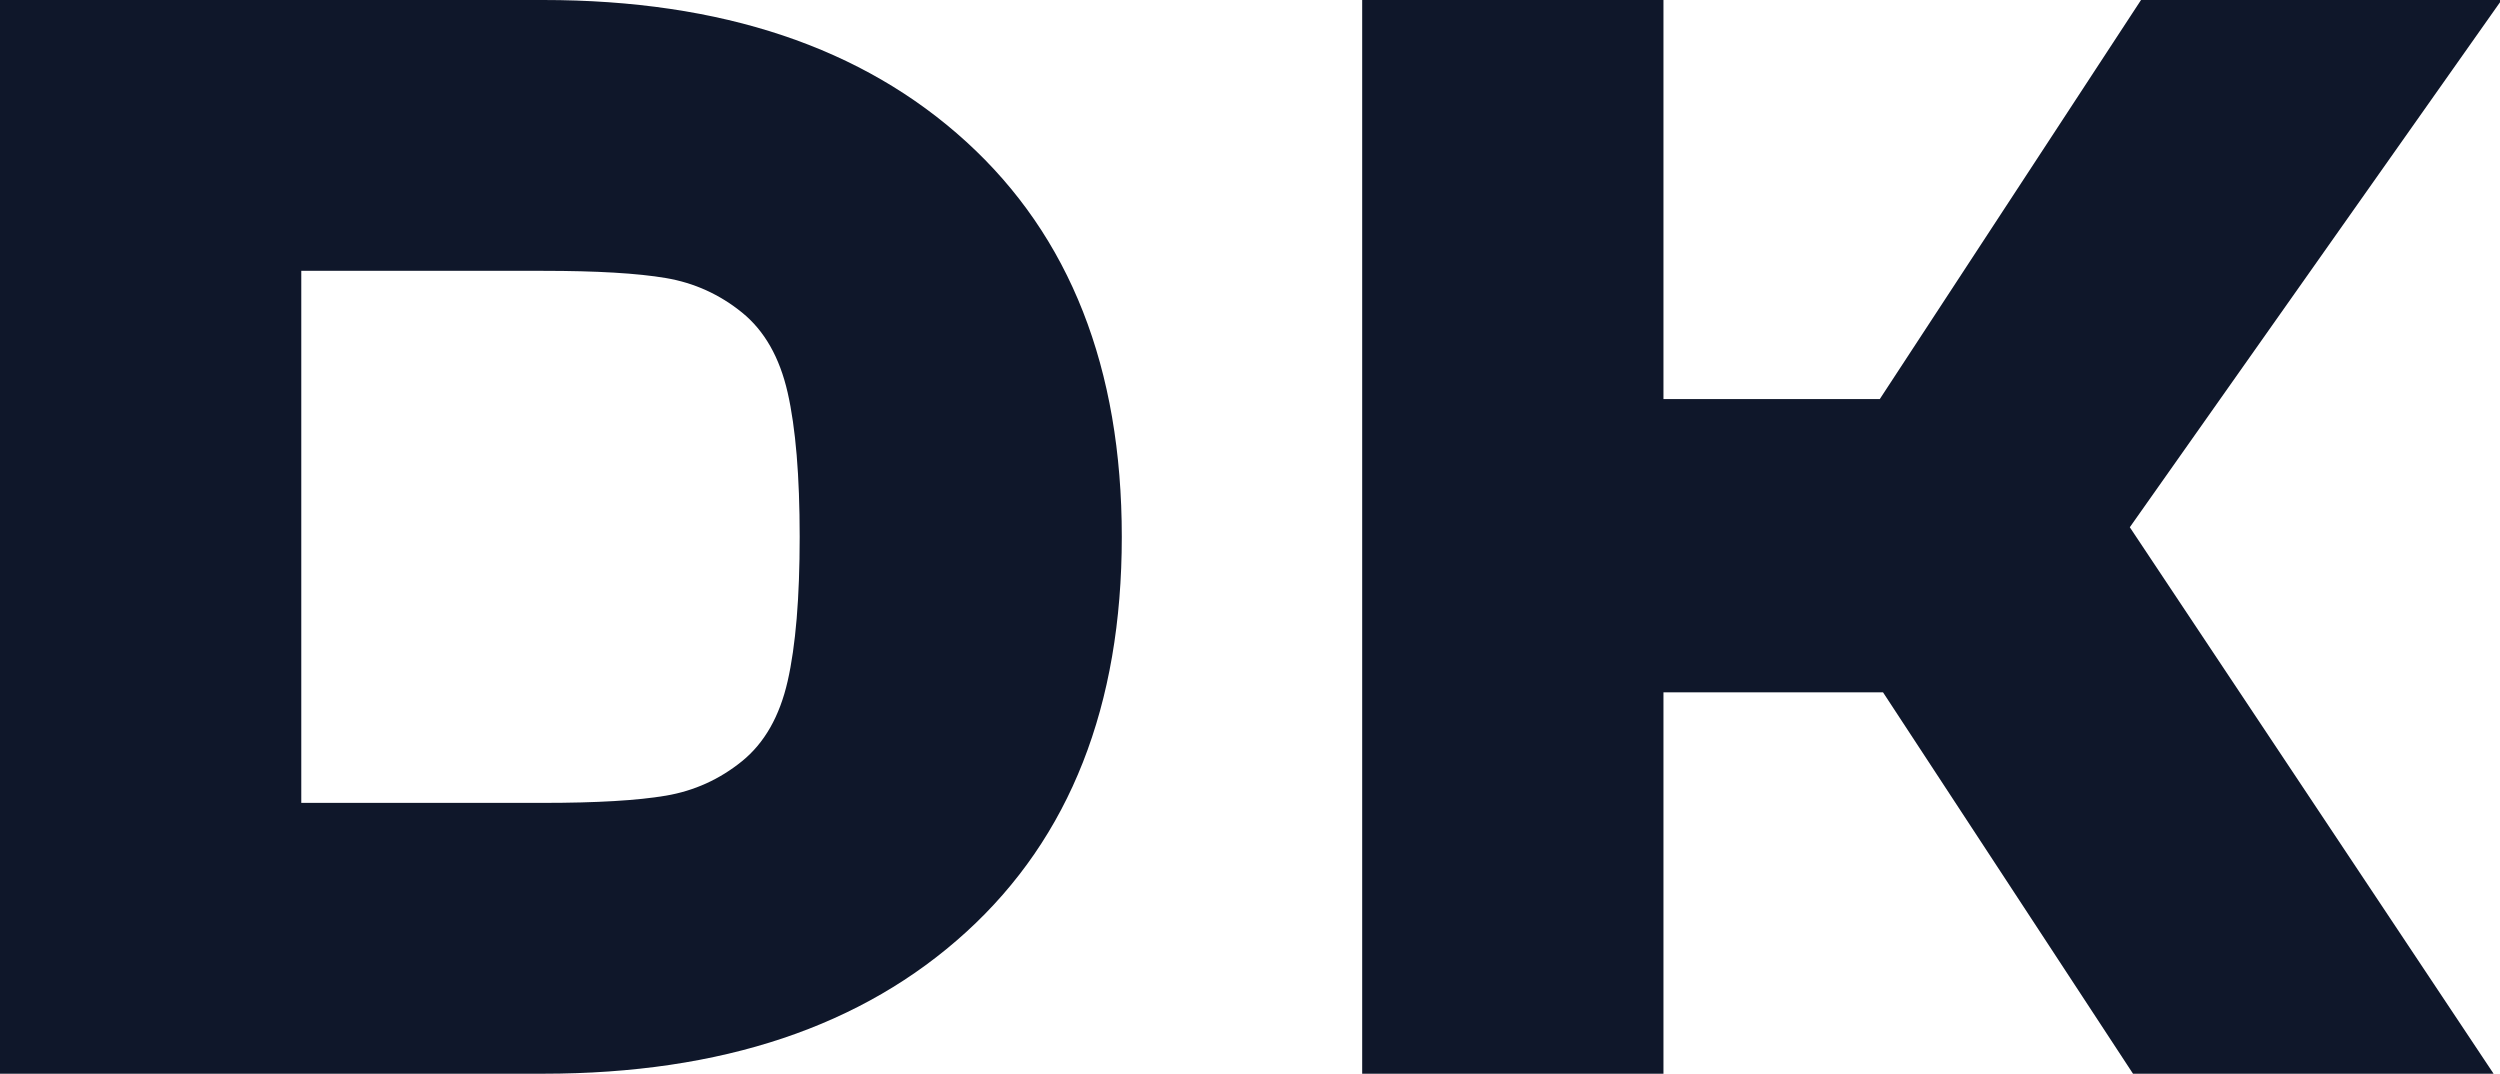
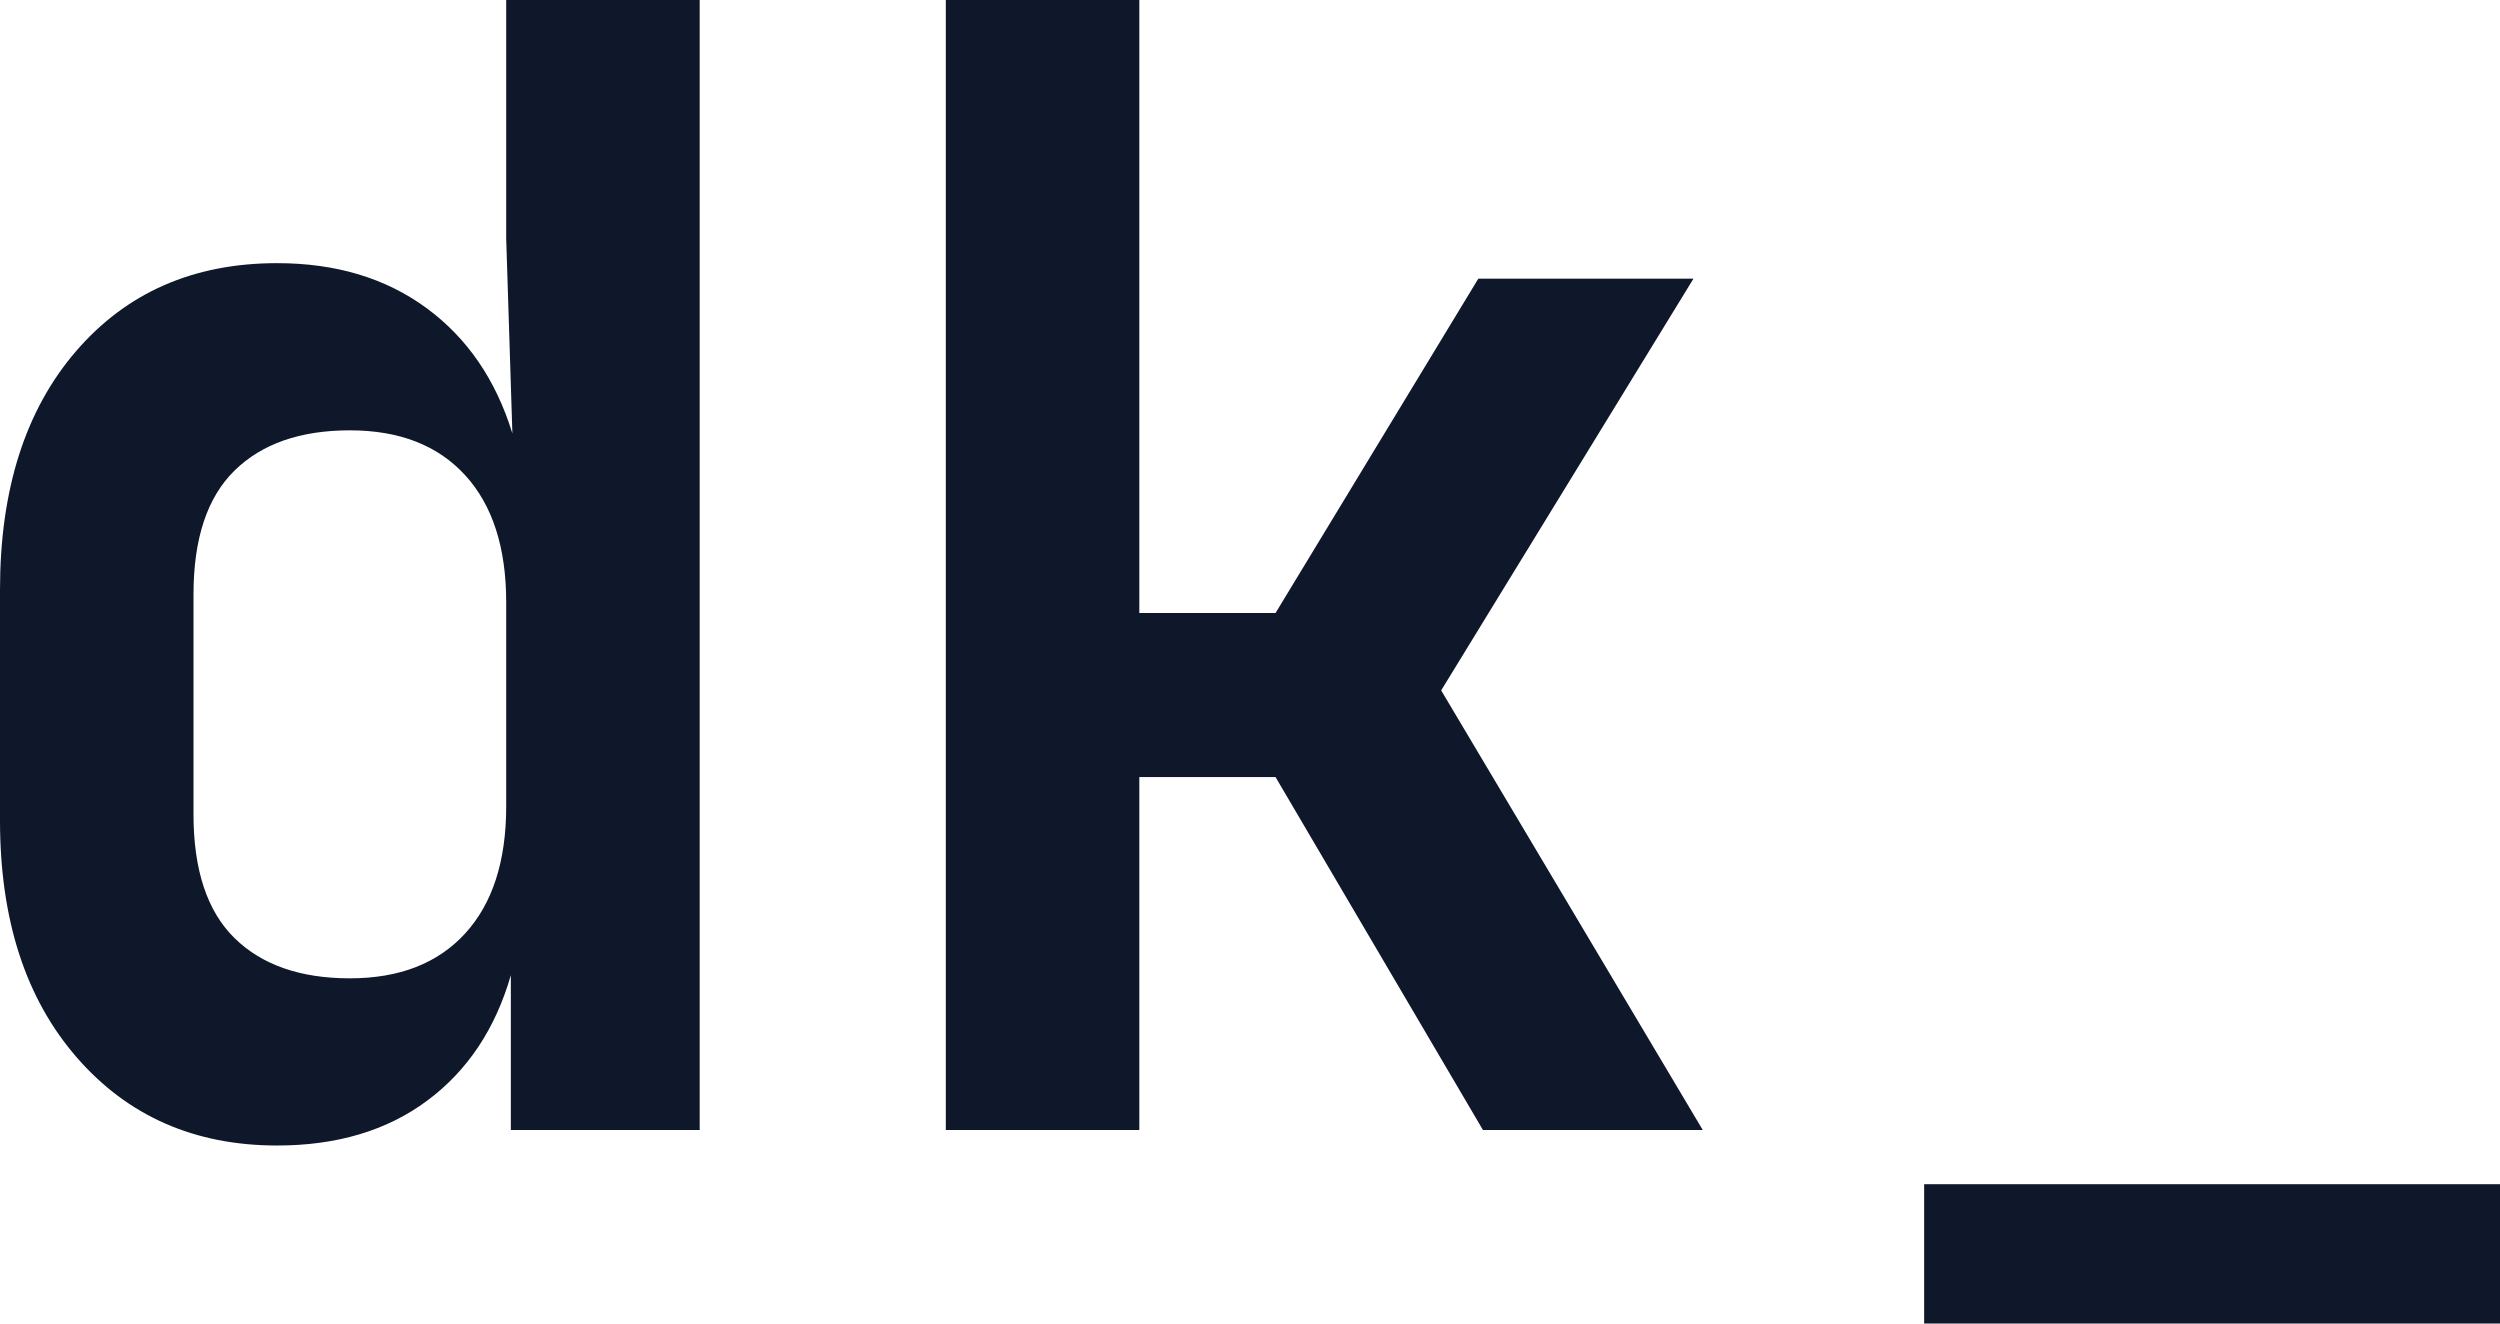
- <svg xmlns="http://www.w3.org/2000/svg" viewBox="0 0 312 134" width="312" height="134">
+ <svg xmlns="http://www.w3.org/2000/svg" viewBox="0 0 323 171" width="323" height="171">
  <defs />
-   <g transform="translate(-8.20,134.00)">
-     <g>
-       <path fill="#0f172a" d="M76 0L76 0L8.2 0L8.2 -134L76 -134Q109.4 -134 128.8 -116.3Q148.2 -98.6 148.2 -67Q148.2 -35.4 128.8 -17.7Q109.4 0 76 0M76 -100.2L76 -100.2L45.8 -100.2L45.8 -33.8L76 -33.8Q86 -33.8 91.3 -34.7Q96.6 -35.6 100.8 -39Q105 -42.4 106.5 -49Q108 -55.6 108 -67Q108 -78.4 106.5 -85Q105 -91.6 100.8 -95Q96.6 -98.4 91.3 -99.3Q86 -100.2 76 -100.2" />
-       <path fill="#0f172a" d="M215.8 -47.6L215.8 0L178.2 0L178.2 -134L215.8 -134L215.8 -84.2L242.8 -84.2L275.4 -134L320.4 -134L274 -68.2L319.4 0L274.4 0L243.2 -47.6L215.8 -47.6" />
+   <g transform="translate(-14.20,146.00)">
+     <g fill="#0f172a">
+       <path d="M50 2L50 2Q34 2 24.1 -9.4Q14.2 -20.8 14.2 -40L14.2 -40L14.2 -69.8Q14.2 -89.2 24 -100.6Q33.8 -112 50 -112L50 -112Q61.4 -112 69.3 -106.2Q77.2 -100.4 80.4 -90L80.4 -90L79.6 -115.2L79.6 -146L104.6 -146L104.6 0L80.2 0L80.2 -20Q77.2 -9.6 69.4 -3.8Q61.6 2 50 2M59.4 -19.6L59.4 -19.6Q69 -19.6 74.3 -25.4Q79.6 -31.2 79.6 -41.8L79.6 -41.8L79.6 -68.2Q79.6 -78.8 74.3 -84.6Q69 -90.4 59.4 -90.4L59.4 -90.4Q49.8 -90.4 44.5 -85.2Q39.2 -80 39.2 -69.2L39.2 -69.2L39.2 -40.8Q39.2 -30 44.5 -24.8Q49.8 -19.6 59.4 -19.6M161.4 0L136.4 0L136.4 -146L161.4 -146L161.4 -66.8L179 -66.8L205.2 -110L233 -110L200.4 -56.8L234.2 0L205.8 0L179 -45.6L161.4 -45.6L161.4 0" />
    </g>
+     <rect class="cursor" x="262.80" y="7.00" width="74.40" height="18.00" fill="#0f172a" />
  </g>
</svg>
